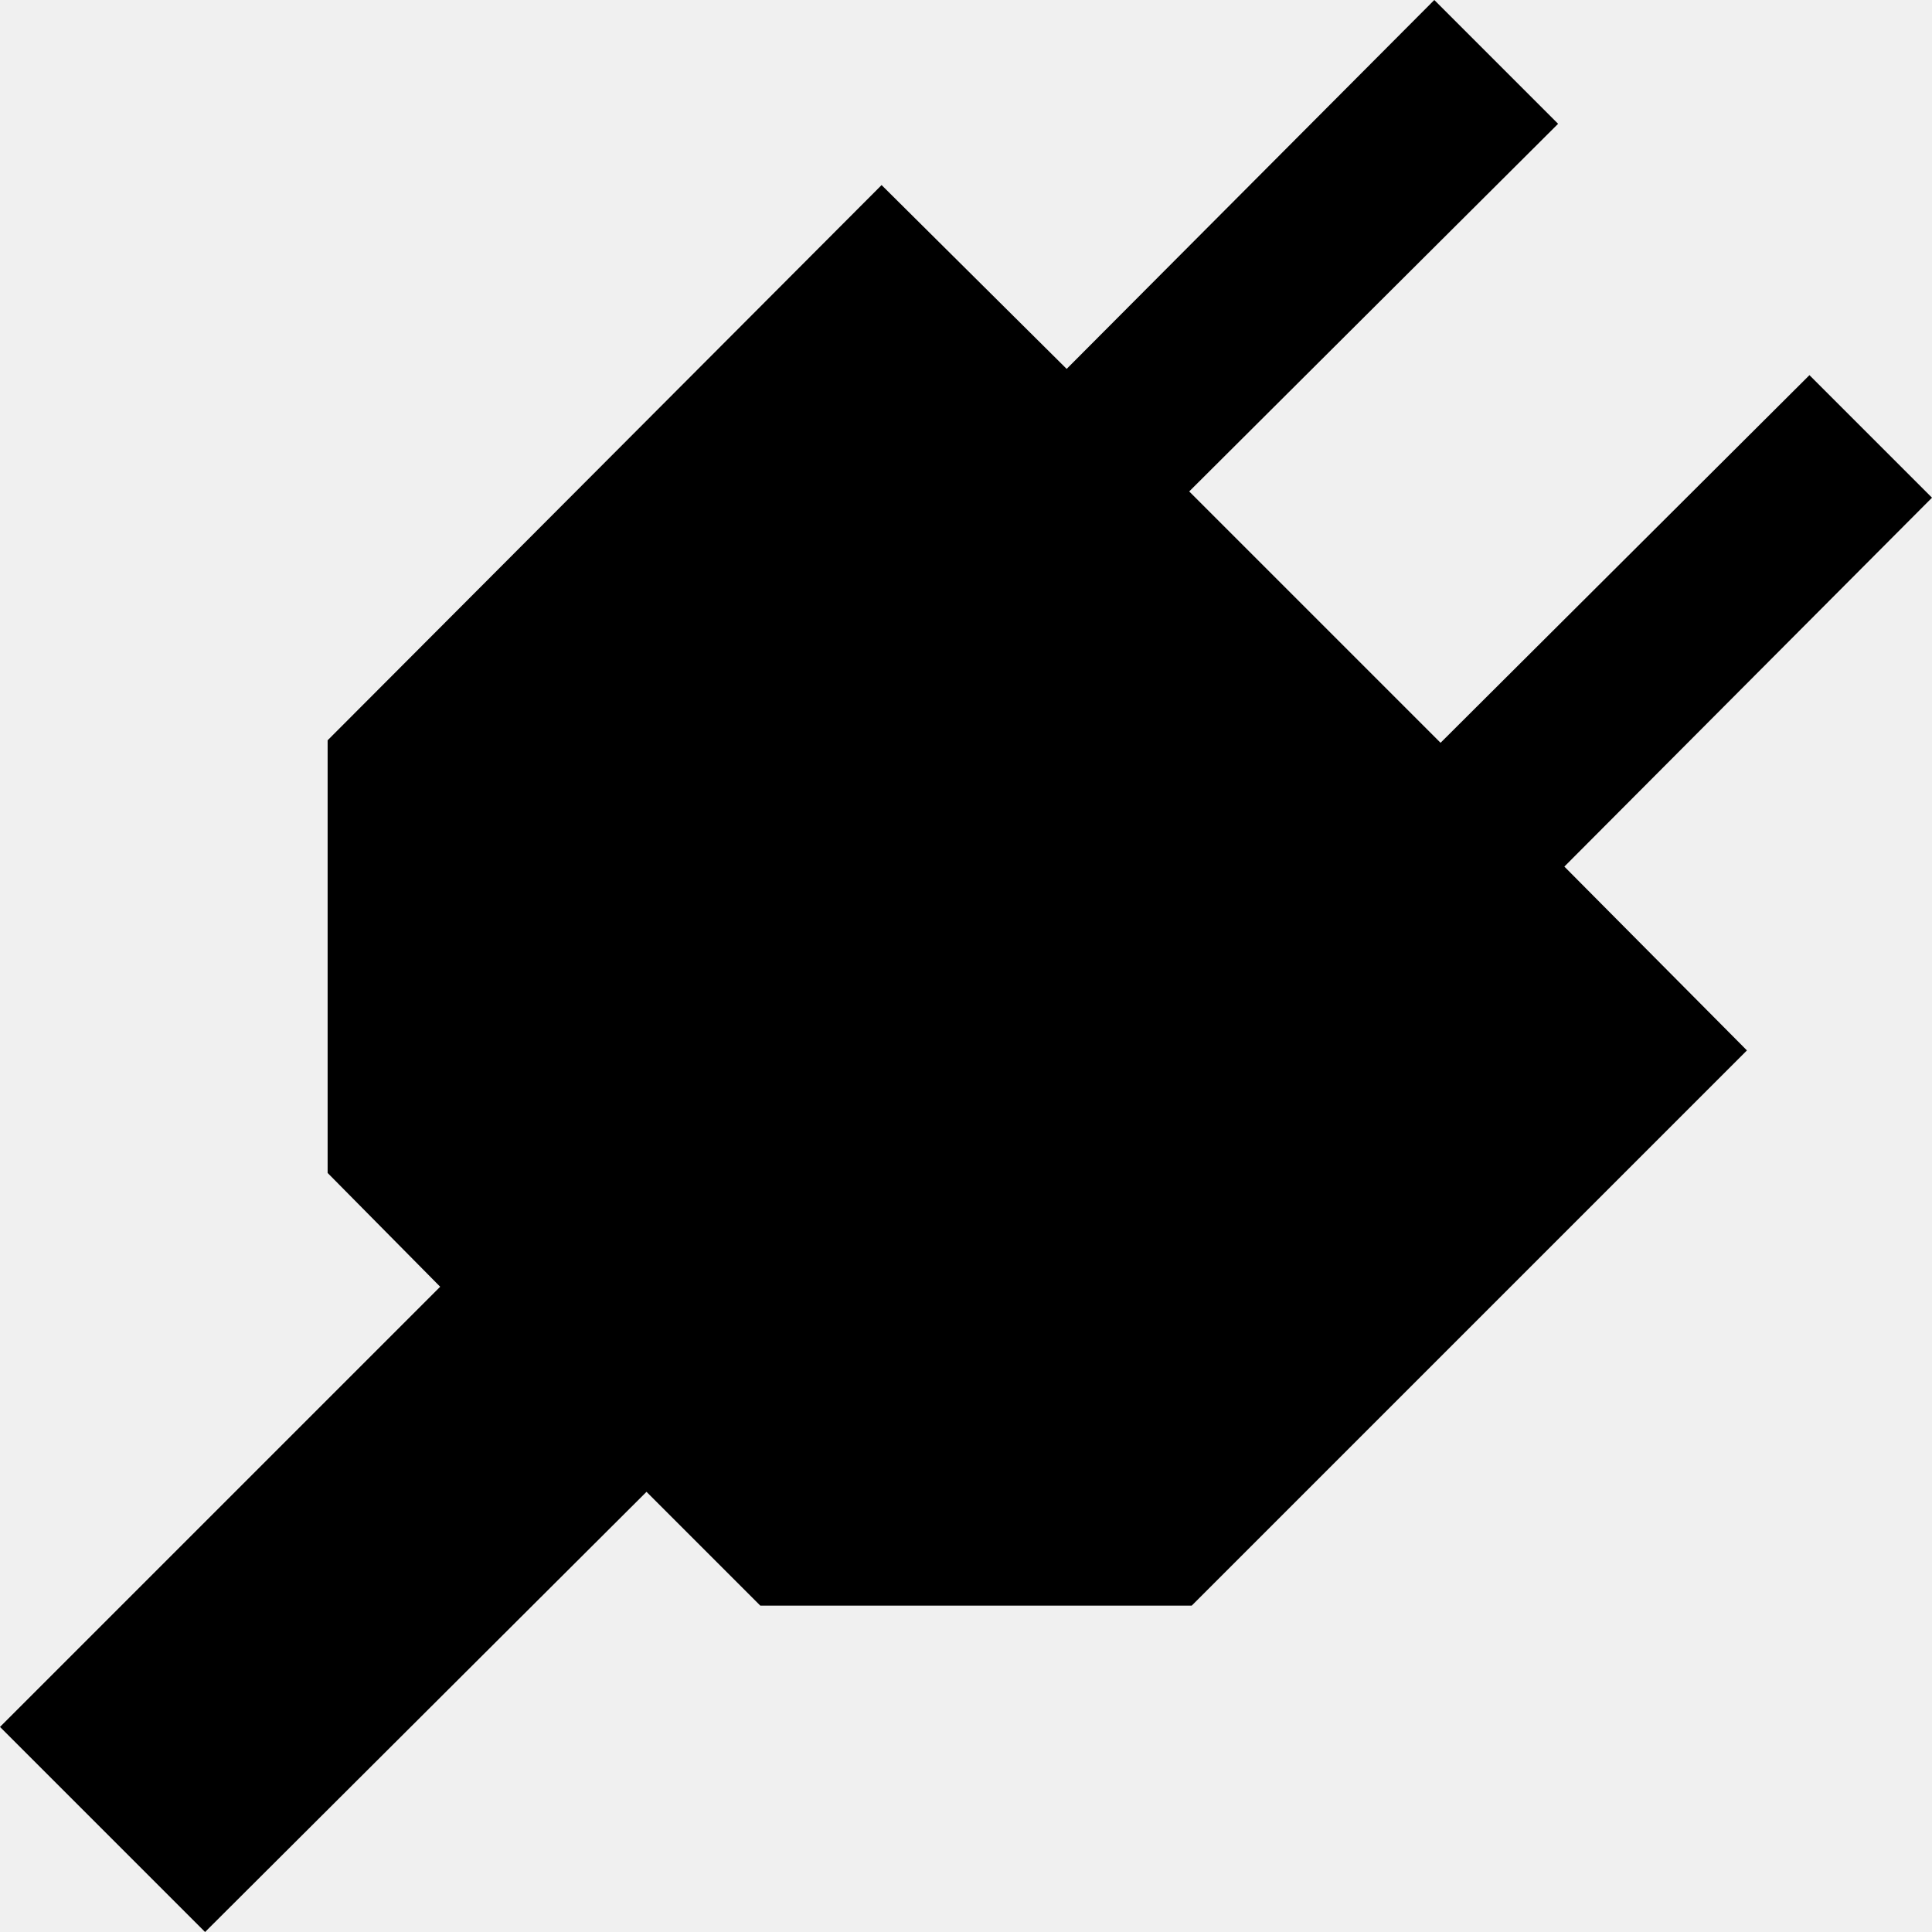
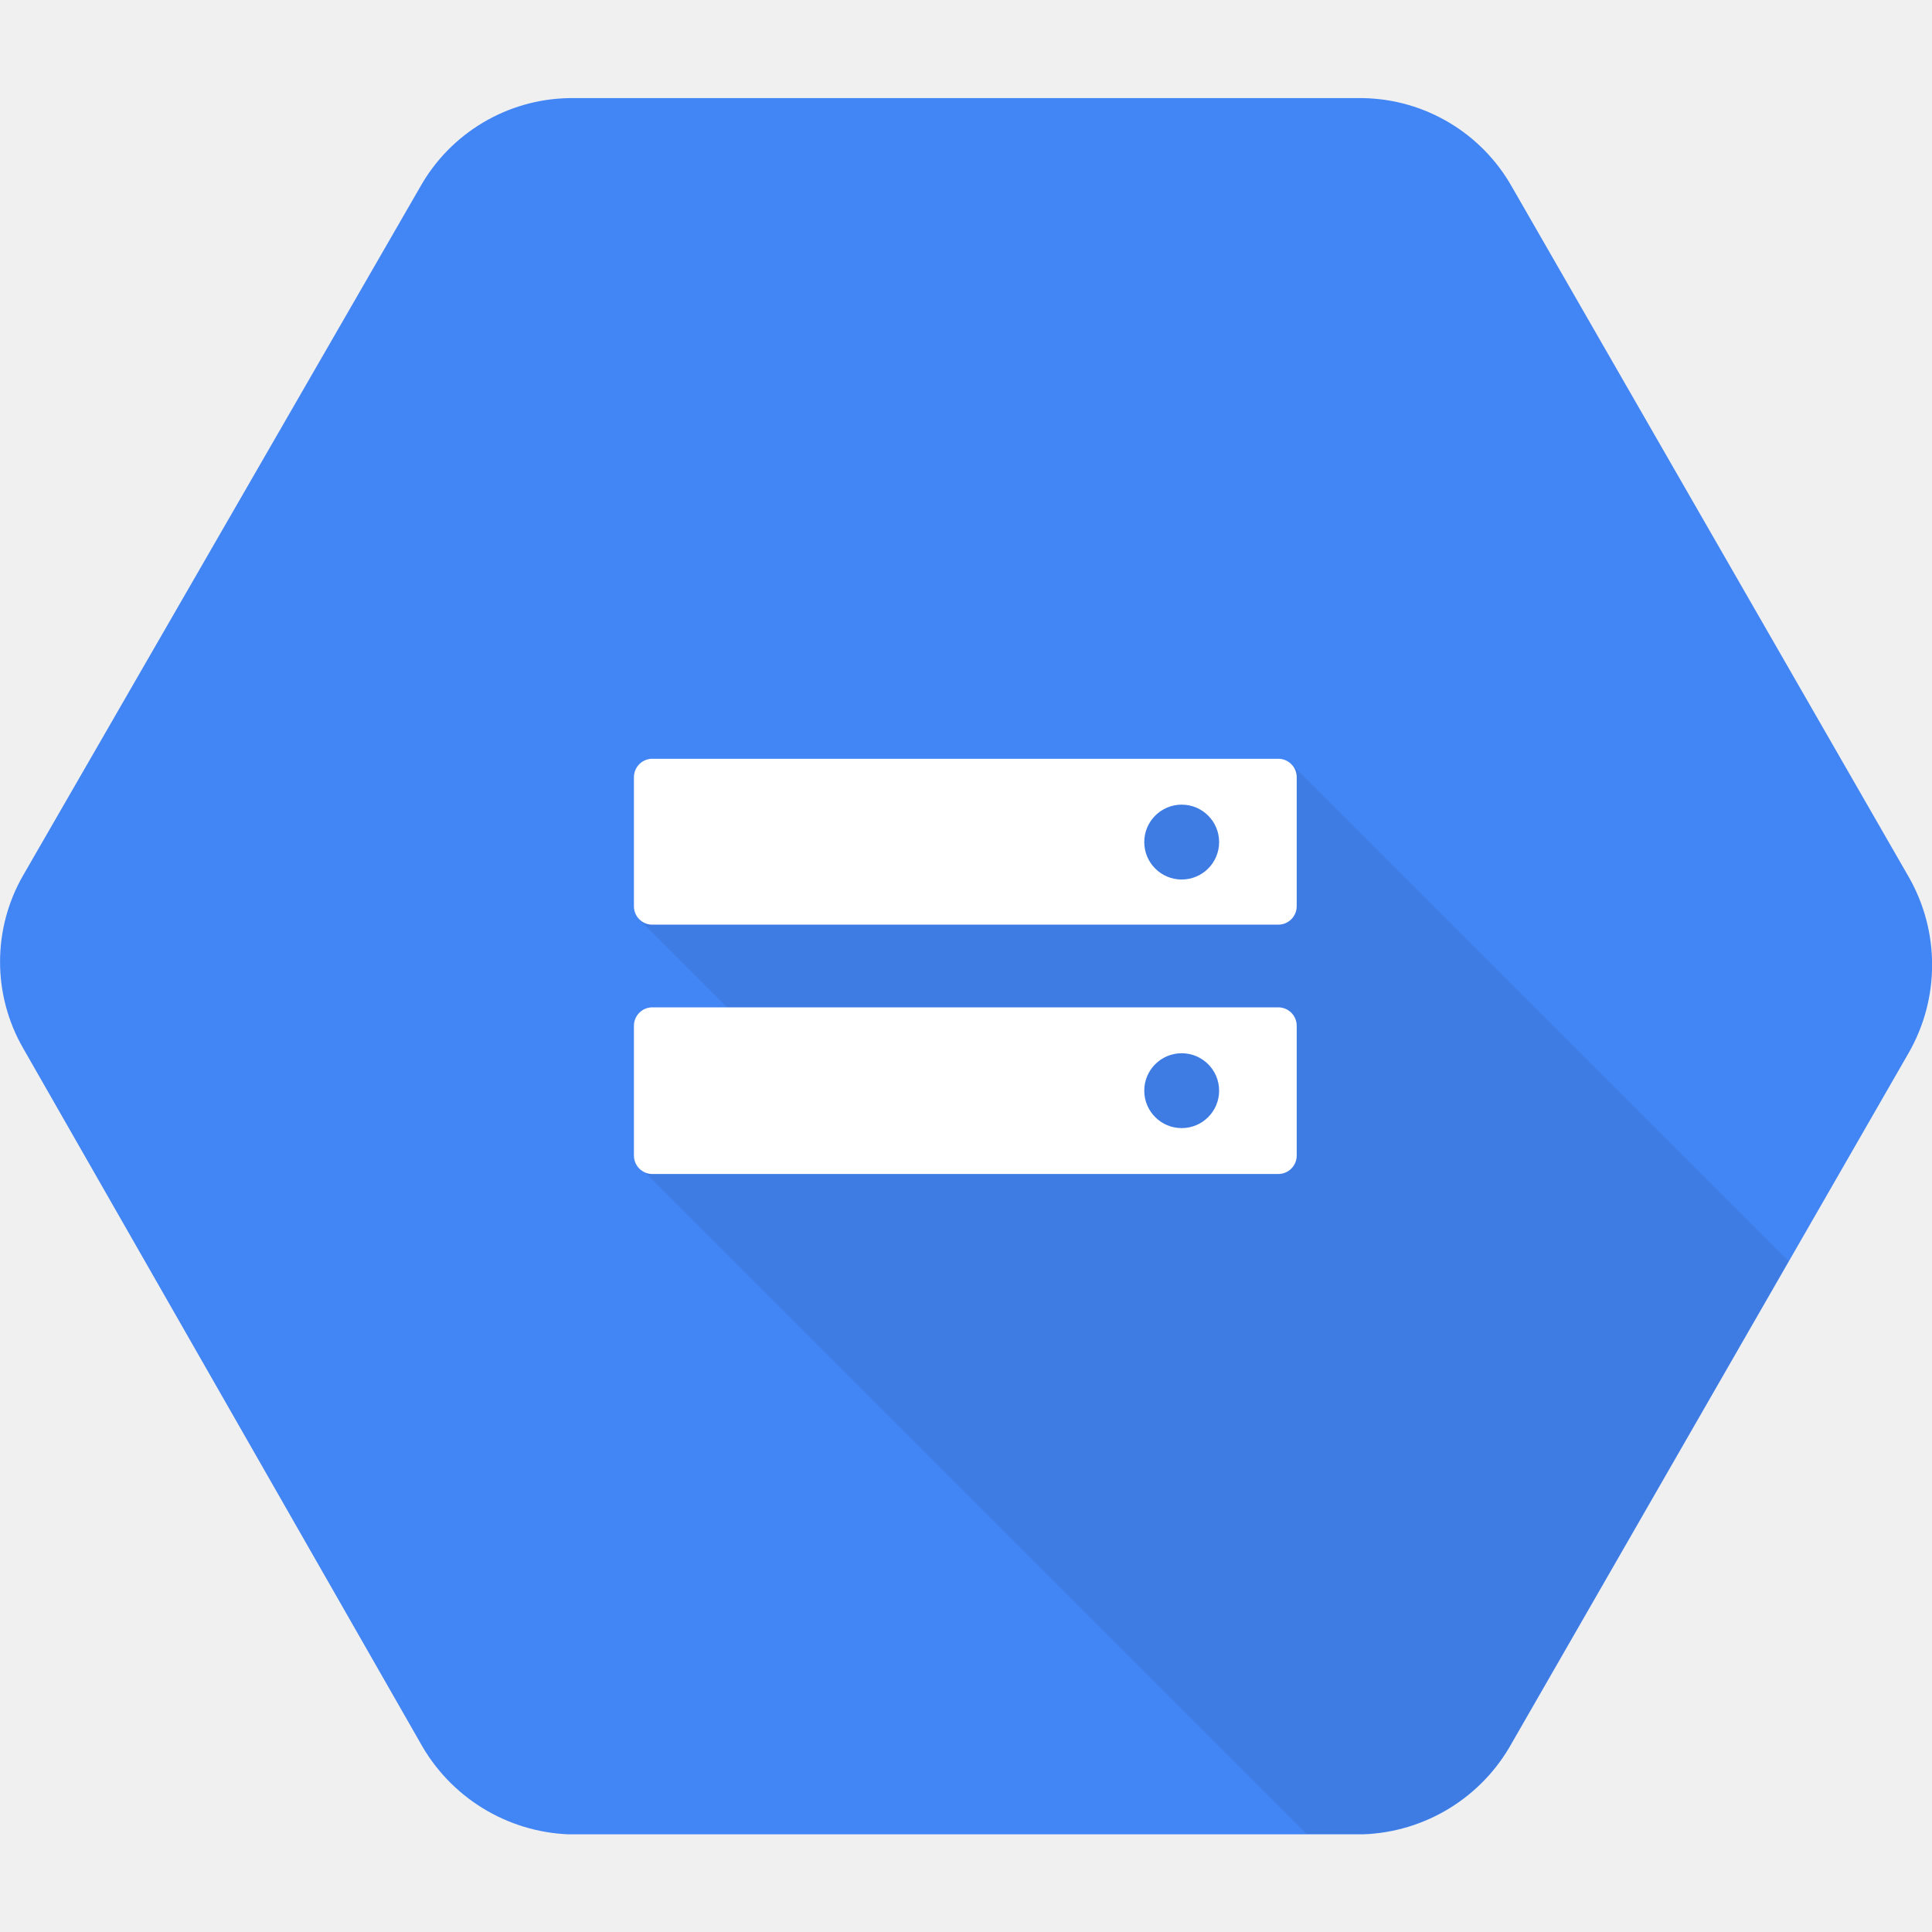
- <svg xmlns="http://www.w3.org/2000/svg" id="Labels" viewBox="0 0 15.45 15.45">
-   <polygon points="14.47 3 11.52 5.94 9.51 3.93 12.46 0.99 11.47 0 8.53 2.95 7.05 1.48 2.62 5.92 2.62 9.38 3.52 10.29 0 13.81 1.64 15.45 5.17 11.93 6.08 12.84 9.53 12.84 13.97 8.4 12.51 6.93 15.45 3.98 14.47 3" />
+ <svg xmlns="http://www.w3.org/2000/svg" id="Layer_1" data-name="Layer 1" width="128" height="128" viewBox="0 0 128 128">
+   <path d="M126.47,58.12l-26.3-45.74A11.56,11.56,0,0,0,90.31,6.5H37.7a11.55,11.55,0,0,0-9.86,5.88L1.53,58a11.48,11.48,0,0,0,0,11.44l26.3,46a11.77,11.77,0,0,0,9.86,6.09H90.3a11.73,11.73,0,0,0,9.87-6.06l26.3-45.74A11.73,11.73,0,0,0,126.47,58.12Z" style="fill: #4285f4" />
+   <path d="M85.49,50.55,49.31,53.88l-7,7,6,6L42.36,77.3l44.2,44.2H90.3a11.73,11.73,0,0,0,9.87-6.06L118.5,83.56Z" style="opacity: 0.07;isolation: isolate" />
+   <g id="art">
+     <g>
+       <path d="M84.7,50.27H43.26A1.22,1.22,0,0,0,42,51.48v8.57a1.21,1.21,0,0,0,1.21,1.21H84.7a1.22,1.22,0,0,0,1.21-1.21V51.48a1.22,1.22,0,0,0-1.21-1.21m-6.41,8a2.48,2.48,0,1,1,2.48-2.48,2.48,2.48,0,0,1-2.48,2.48" style="fill: #fff" />
+       <path d="M84.7,66.74H43.26A1.22,1.22,0,0,0,42,68v8.57a1.22,1.22,0,0,0,1.21,1.21H84.7a1.22,1.22,0,0,0,1.21-1.21V67.95a1.22,1.22,0,0,0-1.21-1.21m-6.41,8a2.48,2.48,0,1,1,2.48-2.48,2.48,2.48,0,0,1-2.48,2.48" style="fill: #fff" />
+     </g>
+   </g>
</svg>
